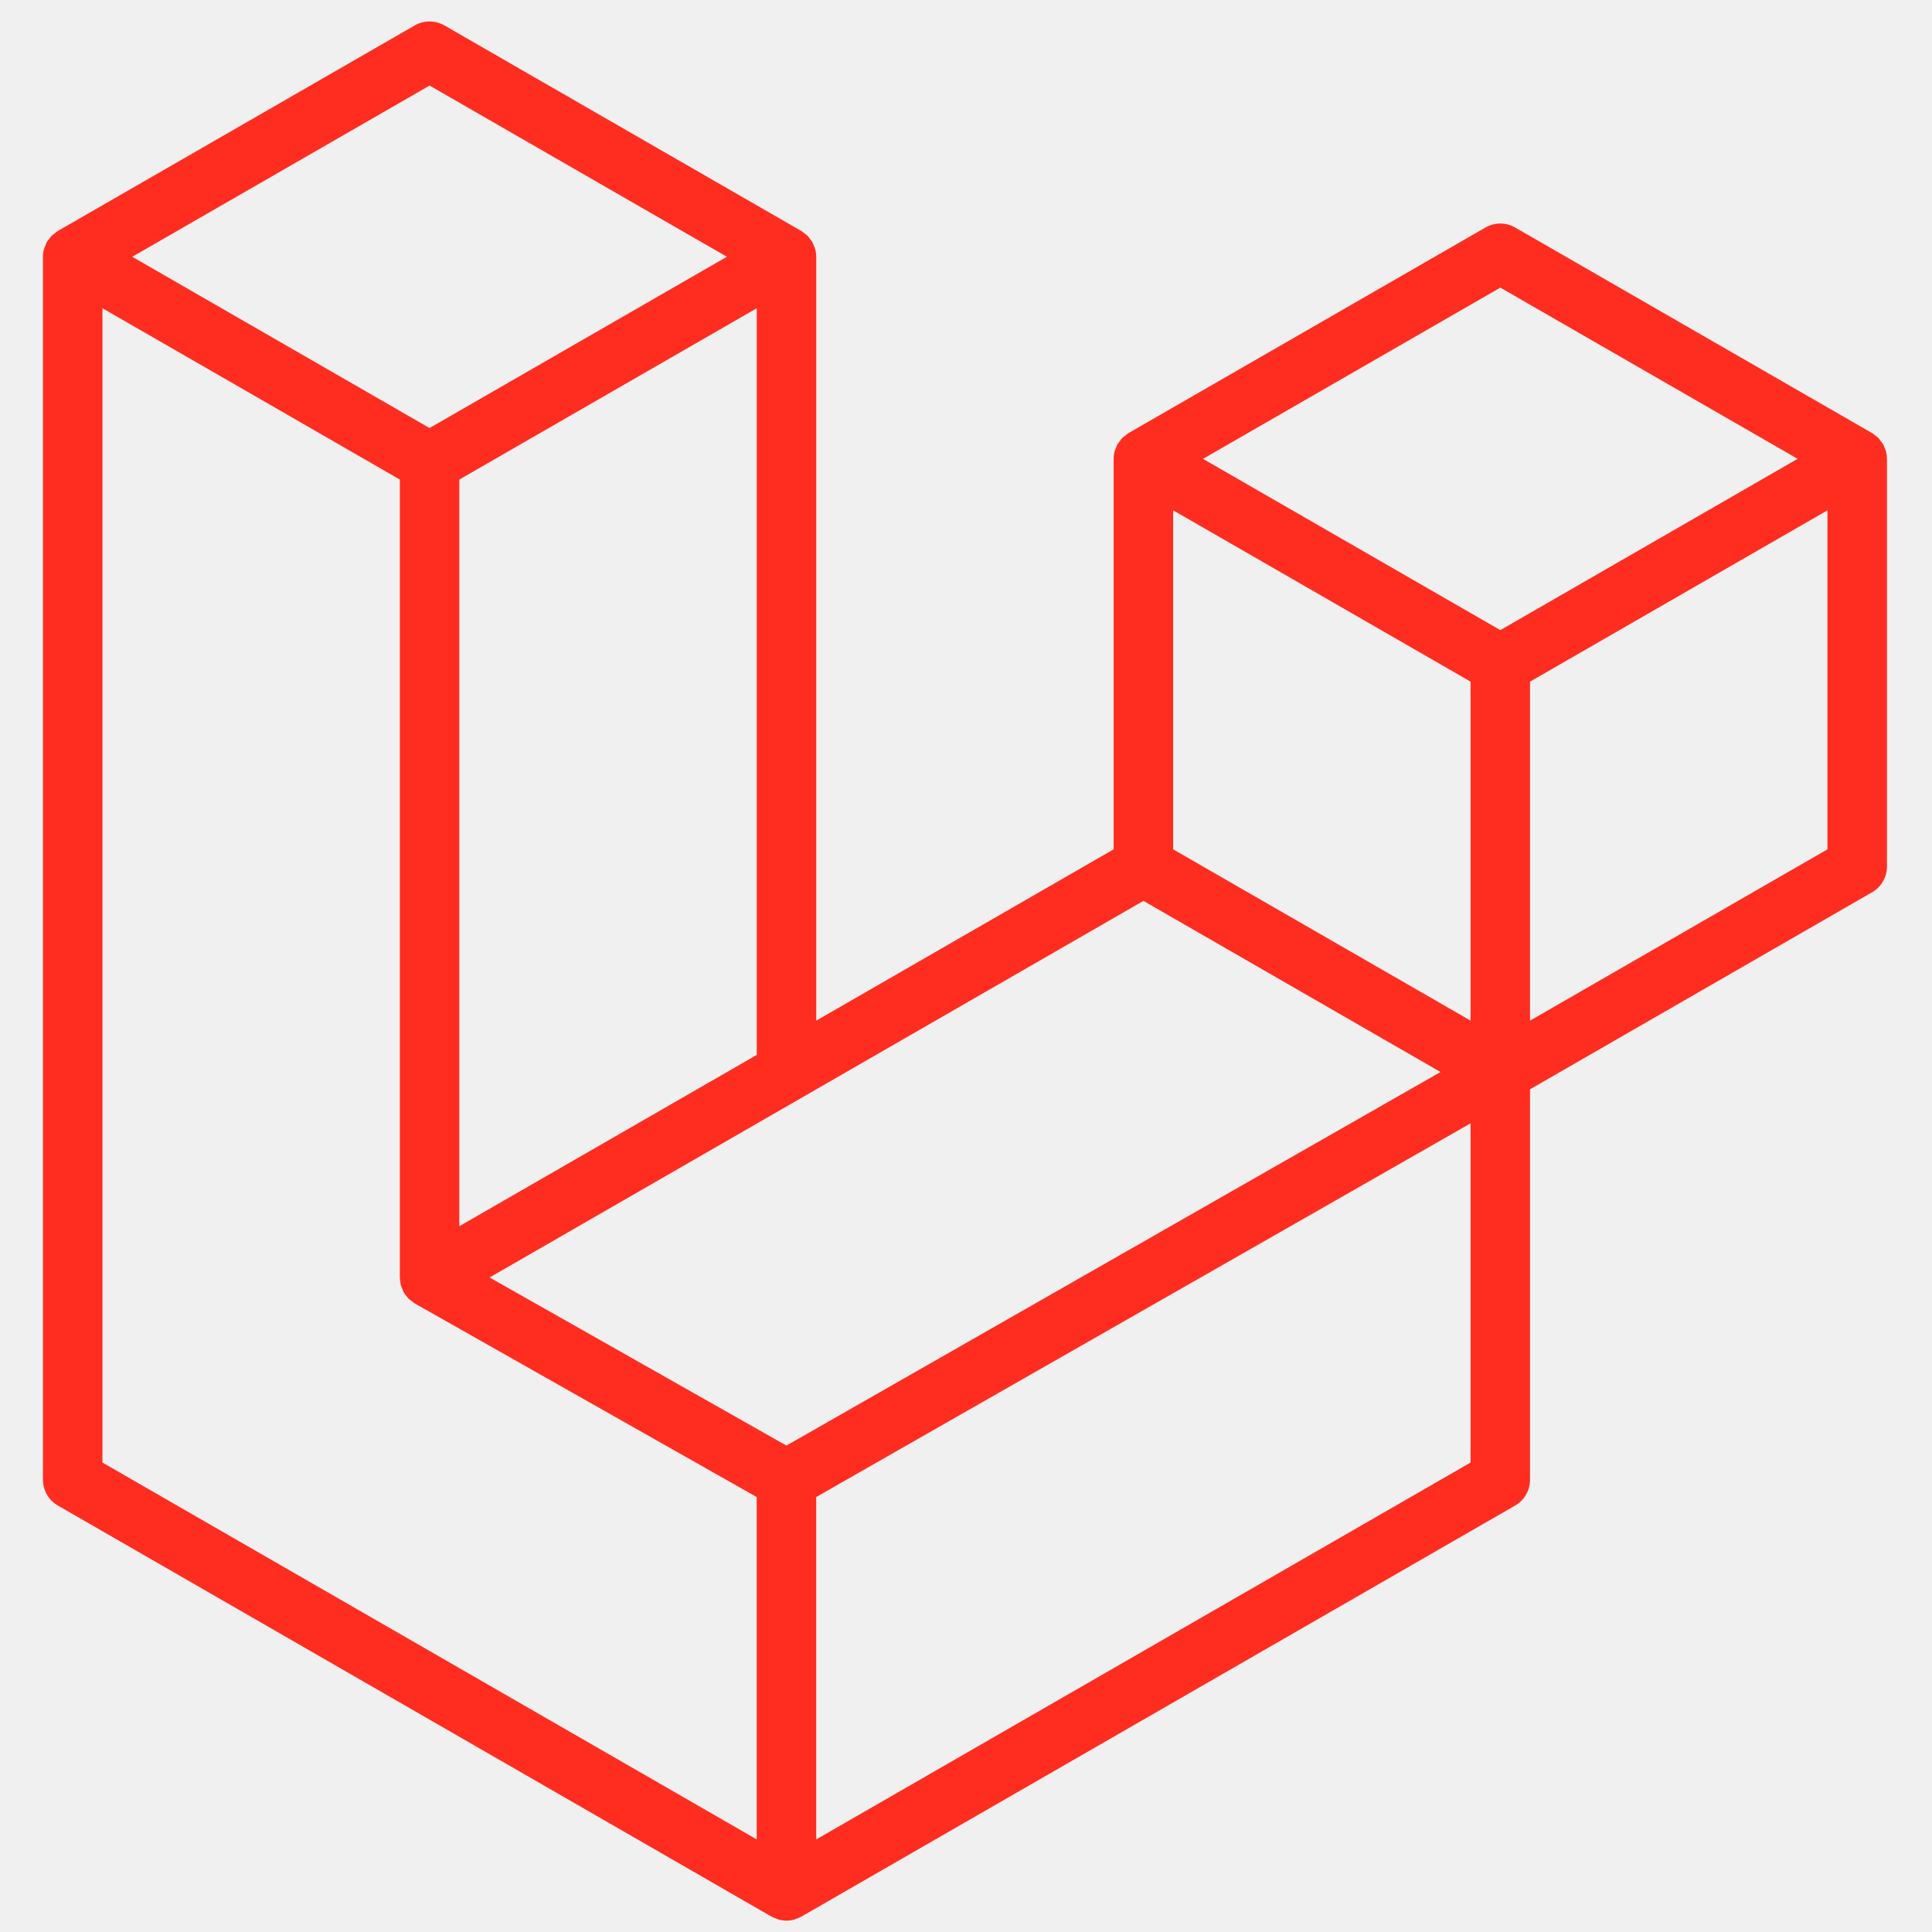
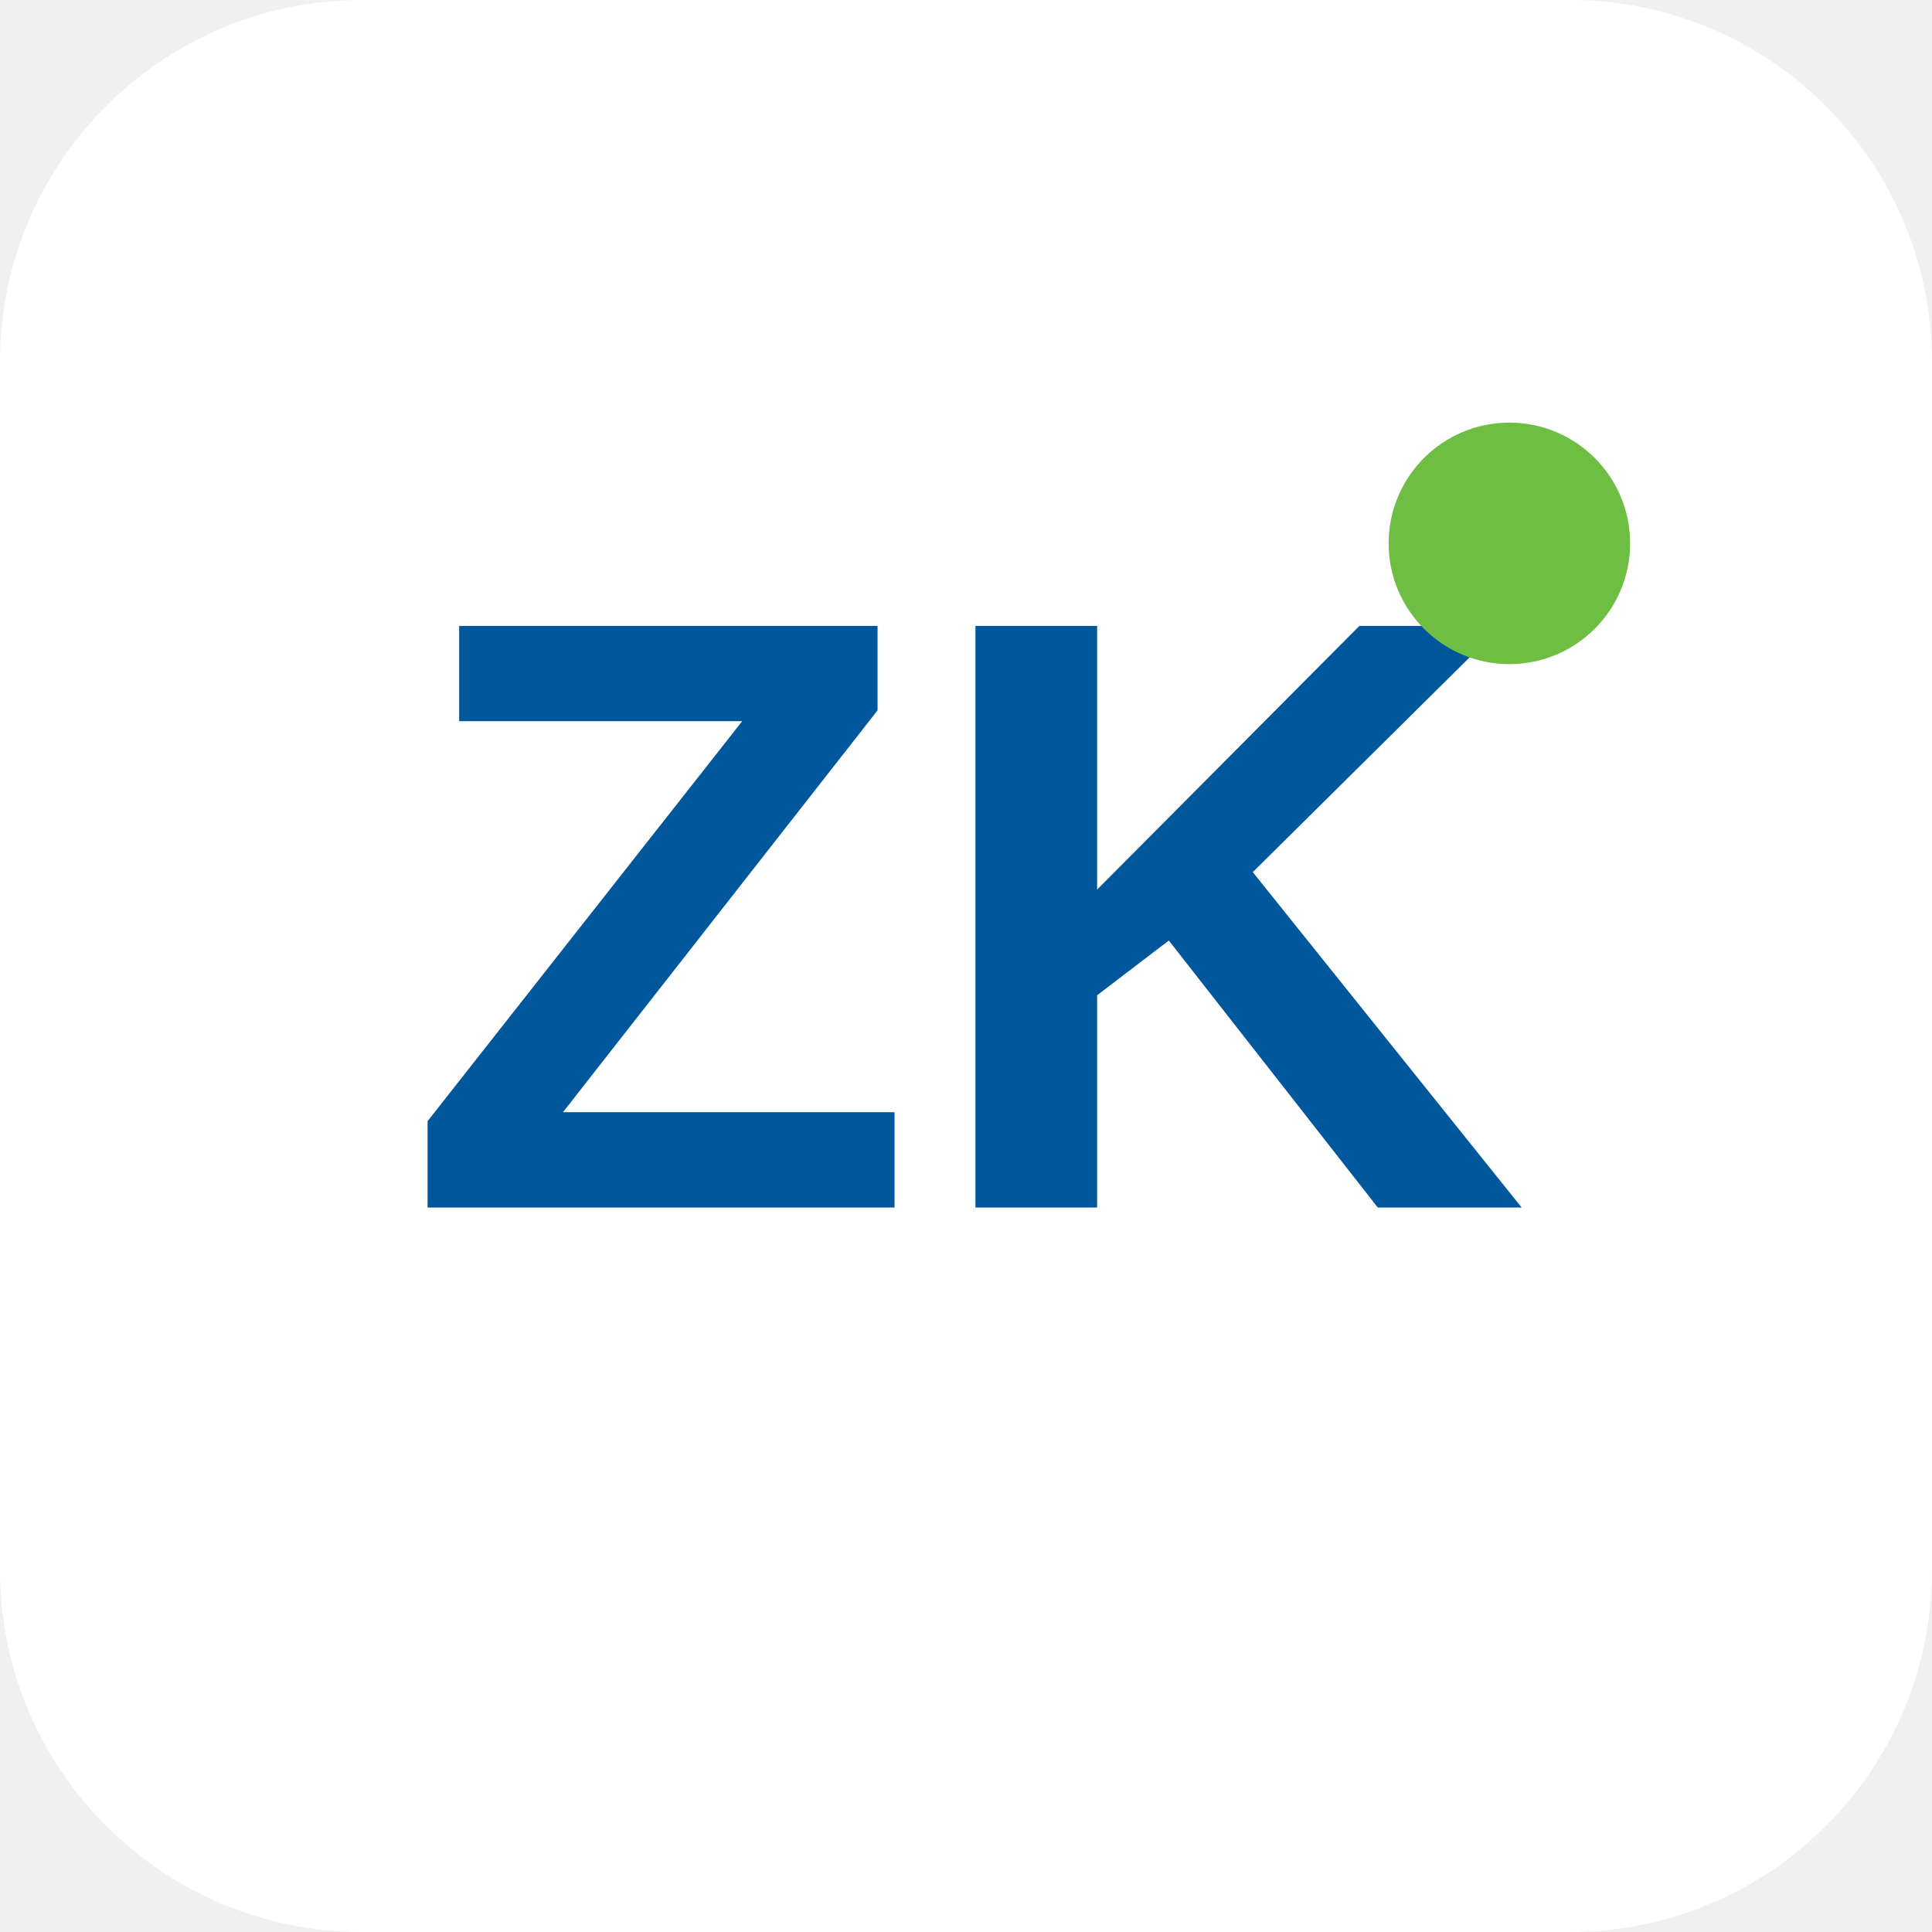
- <svg xmlns="http://www.w3.org/2000/svg" width="166" height="166" viewBox="0 0 166 166" fill="none">
-   <path fill-rule="evenodd" clip-rule="evenodd" d="M162.041 38.759C162.099 38.977 162.129 39.201 162.13 39.426V74.452C162.13 74.902 162.011 75.344 161.786 75.733C161.561 76.122 161.237 76.444 160.847 76.668L131.462 93.594V127.141C131.462 128.054 130.977 128.897 130.186 129.357L68.847 164.683C68.707 164.763 68.554 164.814 68.401 164.868C68.343 164.887 68.289 164.922 68.228 164.938C67.8 165.051 67.349 165.051 66.92 164.938C66.85 164.919 66.786 164.881 66.719 164.855C66.579 164.804 66.432 164.76 66.298 164.683L4.972 129.357C4.583 129.133 4.259 128.81 4.034 128.421C3.808 128.032 3.69 127.591 3.689 127.141L3.689 22.063C3.689 21.834 3.721 21.61 3.779 21.393C3.798 21.32 3.843 21.253 3.868 21.179C3.916 21.045 3.961 20.908 4.031 20.783C4.079 20.7 4.149 20.633 4.206 20.557C4.28 20.454 4.347 20.349 4.433 20.26C4.506 20.186 4.602 20.132 4.685 20.068C4.778 19.992 4.861 19.909 4.966 19.848L35.633 2.185C36.022 1.961 36.462 1.844 36.91 1.844C37.358 1.844 37.798 1.961 38.186 2.185L68.851 19.848H68.857C68.959 19.912 69.045 19.992 69.138 20.065C69.221 20.129 69.313 20.186 69.387 20.257C69.476 20.349 69.54 20.454 69.616 20.557C69.671 20.633 69.744 20.7 69.789 20.783C69.862 20.911 69.904 21.045 69.955 21.179C69.98 21.253 70.025 21.32 70.044 21.396C70.103 21.614 70.133 21.838 70.133 22.063V87.694L95.686 72.974V39.423C95.686 39.2 95.718 38.973 95.775 38.759C95.798 38.683 95.839 38.615 95.865 38.542C95.916 38.408 95.96 38.271 96.031 38.146C96.079 38.063 96.149 37.996 96.203 37.92C96.279 37.818 96.343 37.712 96.433 37.623C96.506 37.549 96.599 37.495 96.681 37.431C96.777 37.355 96.86 37.272 96.962 37.211L127.633 19.548C128.021 19.324 128.461 19.206 128.91 19.206C129.358 19.206 129.798 19.324 130.186 19.548L160.85 37.211C160.959 37.275 161.042 37.355 161.137 37.428C161.217 37.492 161.31 37.549 161.383 37.62C161.473 37.712 161.536 37.818 161.613 37.92C161.67 37.996 161.741 38.063 161.785 38.146C161.859 38.271 161.9 38.408 161.951 38.542C161.98 38.615 162.021 38.683 162.041 38.759ZM157.018 72.974V43.848L146.287 50.028L131.462 58.568V87.694L157.021 72.974H157.018ZM126.354 125.663V96.518L111.771 104.85L70.13 128.626V158.046L126.354 125.663ZM8.801 26.485V125.663L65.018 158.043V128.629L35.649 112L35.64 111.994L35.627 111.988C35.528 111.93 35.445 111.847 35.353 111.777C35.273 111.713 35.18 111.662 35.11 111.592L35.104 111.582C35.021 111.502 34.963 111.403 34.893 111.314C34.829 111.228 34.753 111.154 34.702 111.065L34.699 111.055C34.641 110.96 34.606 110.845 34.565 110.736C34.523 110.64 34.469 110.551 34.443 110.449C34.411 110.328 34.405 110.197 34.392 110.072C34.379 109.976 34.354 109.881 34.354 109.785V109.778V41.205L19.532 32.662L8.801 26.485ZM36.913 7.35L11.364 22.063L36.907 36.777L62.453 22.06L36.907 7.35H36.913ZM50.2 99.174L65.022 90.637V26.485L54.291 32.665L39.466 41.205V105.357L50.2 99.174ZM128.91 24.713L103.363 39.426L128.91 54.14L154.453 39.423L128.91 24.713ZM126.354 58.568L111.529 50.028L100.798 43.848V72.974L115.619 81.511L126.354 87.694V58.568ZM67.571 124.205L105.042 102.803L123.772 92.109L98.245 77.405L68.854 94.334L42.066 109.762L67.571 124.205Z" fill="#FF2D20" />
+ <svg xmlns="http://www.w3.org/2000/svg" viewBox="0 0 64 64">
+   <rect width="64" height="64" rx="12" fill="#ffffff" />
+   <text x="32" y="40" text-anchor="middle" font-family="Arial, sans-serif" font-size="28" font-weight="700" fill="#00579b">
+         ZK
+     </text>
+   <circle cx="50" cy="18" r="4" fill="#6fbe44" />
</svg>
